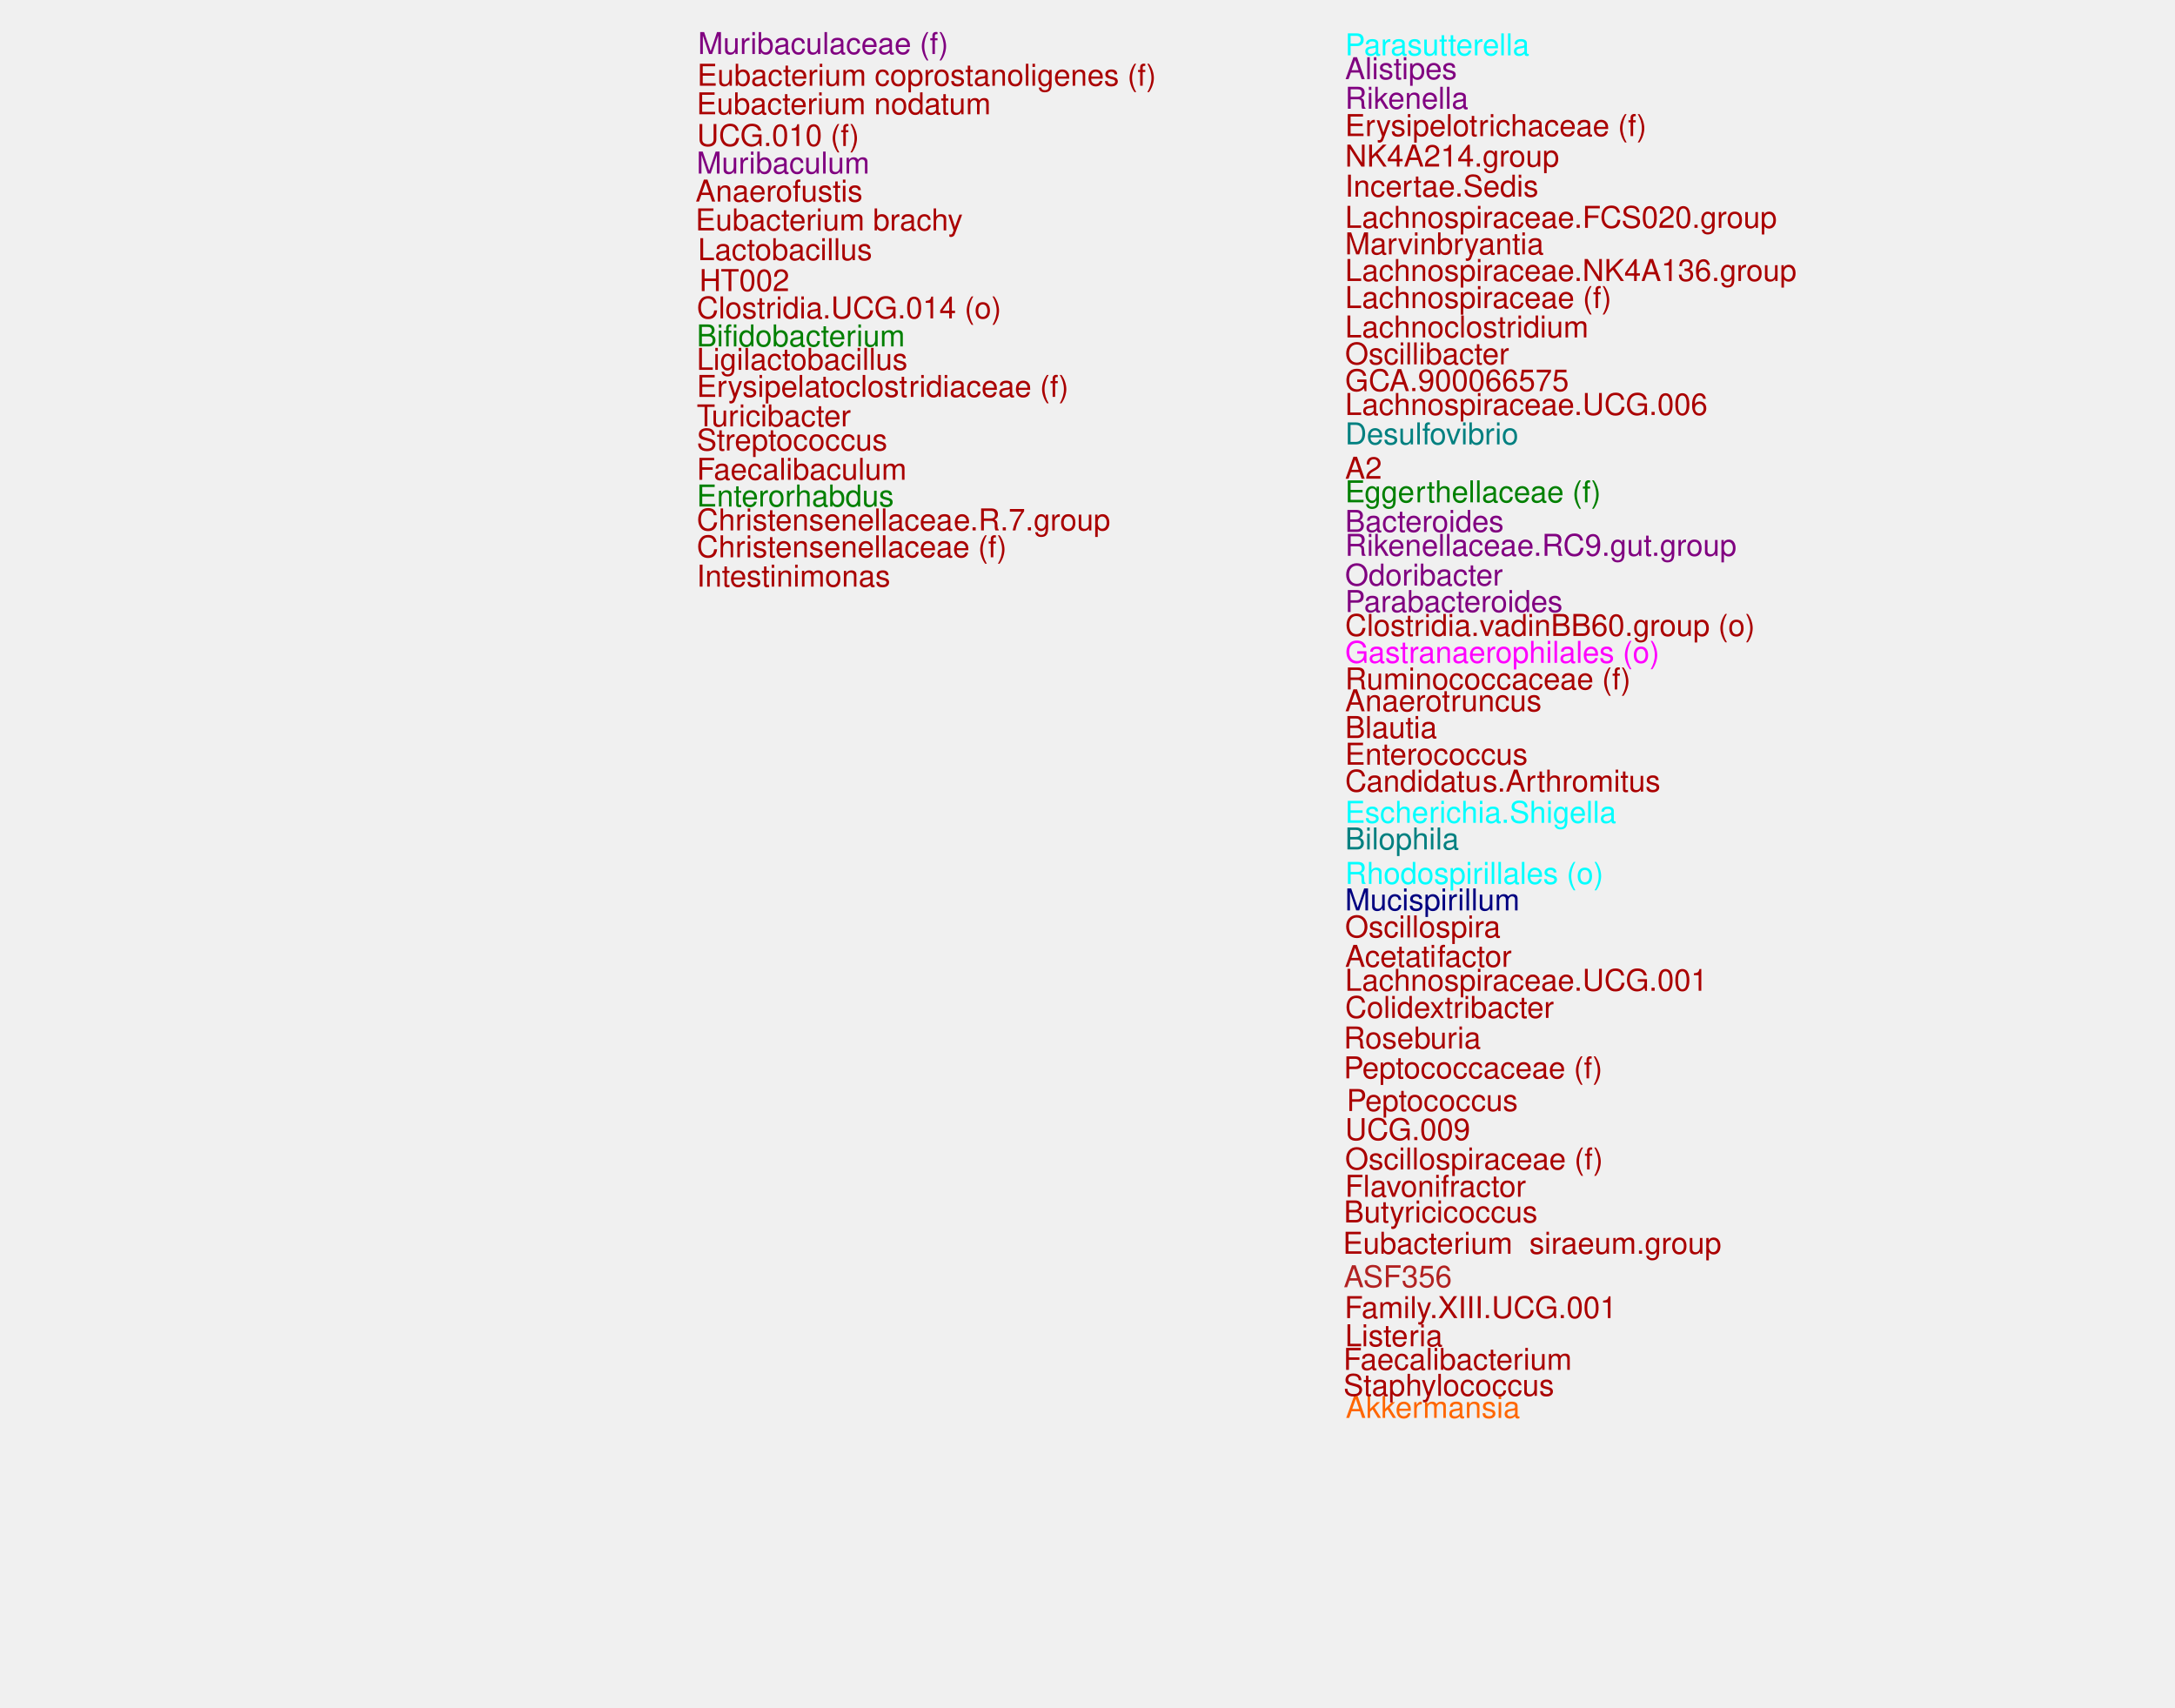
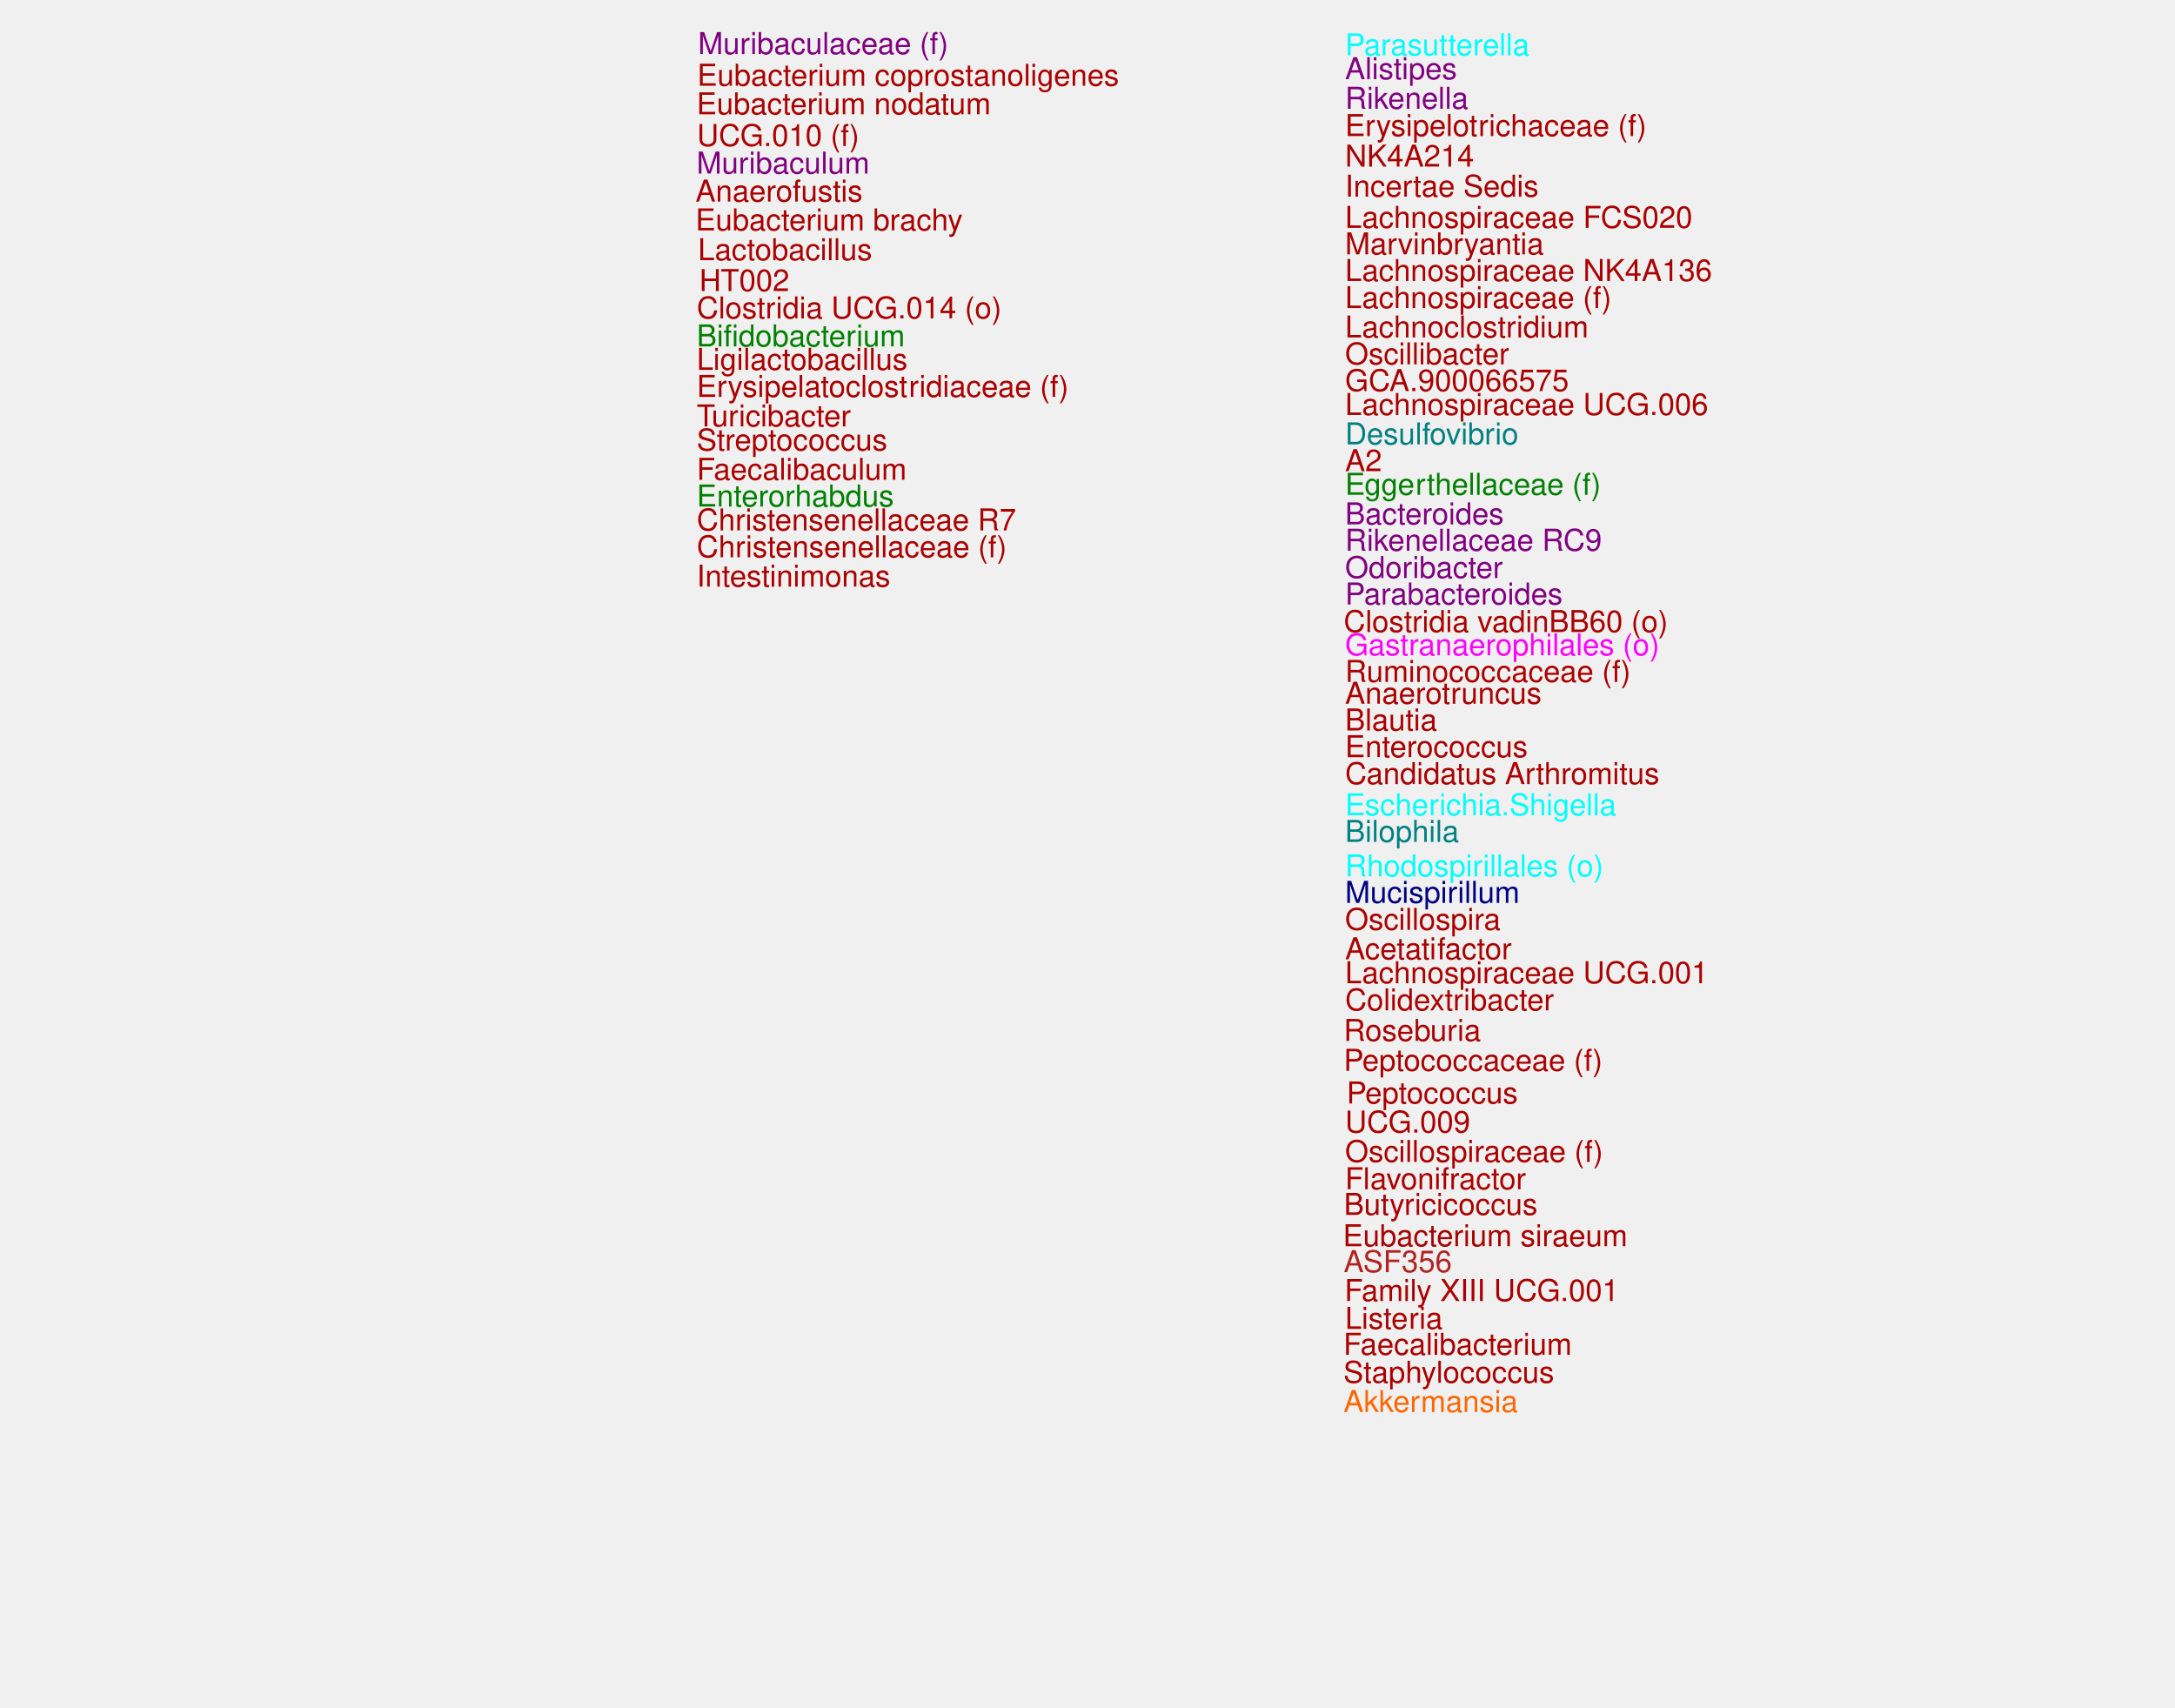
<svg xmlns="http://www.w3.org/2000/svg" xmlns:xlink="http://www.w3.org/1999/xlink" version="1.1" id="Layer_1" x="0px" y="0px" viewBox="0 0 577 453" style="enable-background:new 0 0 577 453;" xml:space="preserve">
  <defs id="defs895" />
  <style type="text/css" id="style1">
	.st0{fill:#FFFFFF;}
	.st1{clip-path:url(#SVGID_00000054978885431674391090000001942239481075907487_);fill:#B22222;}
	.st2{clip-path:url(#SVGID_00000054978885431674391090000001942239481075907487_);fill:#4169E1;}
	.st3{clip-path:url(#SVGID_00000054978885431674391090000001942239481075907487_);fill:#228B22;}
	.st4{clip-path:url(#SVGID_00000054978885431674391090000001942239481075907487_);fill:#A020F0;}
	.st5{clip-path:url(#SVGID_00000159467561292868601070000014182629837202969527_);fill:#277F8E;}
	.st6{clip-path:url(#SVGID_00000159467561292868601070000014182629837202969527_);fill:#4AC16D;}
	.st7{clip-path:url(#SVGID_00000159467561292868601070000014182629837202969527_);fill:#1FA187;}
	.st8{clip-path:url(#SVGID_00000159467561292868601070000014182629837202969527_);fill:#FDE725;}
	.st9{clip-path:url(#SVGID_00000159467561292868601070000014182629837202969527_);fill:#9FDA3A;}
	.st10{clip-path:url(#SVGID_00000159467561292868601070000014182629837202969527_);fill:#365C8D;}
	.st11{clip-path:url(#SVGID_00000159467561292868601070000014182629837202969527_);fill:#46337E;}
	.st12{clip-path:url(#SVGID_00000159467561292868601070000014182629837202969527_);fill:#440154;}
	.st13{font-family:'Helvetica';}
	.st14{font-size:8px;}
	.st15{fill:#FF6600;}
	.st16{fill:#AA0000;}
	.st17{fill:#B22222;}
	.st18{fill:#000080;}
	.st19{fill:#00FFFF;}
	.st20{fill:#008080;}
	.st21{fill:#FF00FF;}
	.st22{fill:#800080;}
	.st23{fill:#008000;}
	.st24{clip-path:url(#SVGID_00000163043847543775252560000016978047090528874633_);}
</style>
  <g id="g1">
    <defs id="defs1">
      <rect id="SVGID_1_" x="61.44" y="49.67" width="19.82" height="355.81" />
    </defs>
    <clipPath id="SVGID_00000110441512857961323470000004871757237063645319_">
      <use xlink:href="#SVGID_1_" style="overflow:visible;" id="use1" />
    </clipPath>
  </g>
  <g id="g2">
    <defs id="defs2">
      <rect id="SVGID_00000072259055855803058750000011095228087912902292_" x="61.44" y="49.67" width="24.57" height="403.33" />
    </defs>
    <clipPath id="SVGID_00000074401715629020054640000009133763974065422242_">
      <use xlink:href="#SVGID_00000072259055855803058750000011095228087912902292_" style="overflow:visible;" id="use2" />
    </clipPath>
  </g>
  <g id="g73">
    <defs id="defs72">
      <rect id="SVGID_00000060011218691825819910000006351378491160907443_" x="86.01" y="49.67" width="253.89" height="355.81" />
    </defs>
    <clipPath id="SVGID_00000145755171561688571090000016892031702949404302_">
      <use xlink:href="#SVGID_00000060011218691825819910000006351378491160907443_" style="overflow:visible;" id="use72" />
    </clipPath>
  </g>
  <g id="g74">
    <defs id="defs73">
      <rect id="SVGID_00000111175982786761346310000013067822077819210404_" x="86.01" y="49.67" width="491.49" height="403.33" />
    </defs>
    <clipPath id="SVGID_00000085250262709466440180000014364142816219703438_">
      <use xlink:href="#SVGID_00000111175982786761346310000013067822077819210404_" style="overflow:visible;" id="use73" />
    </clipPath>
  </g>
-   <text id="text502" x="356.997" y="376.108">
-     <tspan x="356.997" y="376.108" class="st15 st13 st14" id="tspan498">Ak</tspan>
-     <tspan x="366.337" y="376.108" class="st15 st13 st14" id="tspan499">k</tspan>
-     <tspan x="370.177" y="376.108" class="st15 st13 st14" id="tspan500">e</tspan>
-     <tspan x="374.617" y="376.108" class="st15 st13 st14" id="tspan501">r</tspan>
-     <tspan x="377.477" y="376.108" class="st15 st13 st14" id="tspan502">mansia</tspan>
-   </text>
-   <text id="text505" x="356.383" y="370.245">
-     <tspan x="356.383" y="370.245" class="st16 st13 st14" id="tspan503">Stap</tspan>
-     <tspan x="372.843" y="370.245" class="st16 st13 st14" id="tspan504">h</tspan>
-     <tspan x="377.053" y="370.245" class="st16 st13 st14" id="tspan505">ylococcus</tspan>
-   </text>
-   <text id="text509" x="356.383" y="363.363">
-     <tspan x="356.383" y="363.363" class="st16 st13 st14" id="tspan506">F</tspan>
-     <tspan x="360.883" y="363.363" class="st16 st13 st14" id="tspan507">aecalibacte</tspan>
-     <tspan x="401.353" y="363.363" class="st16 st13 st14" id="tspan508">r</tspan>
-     <tspan x="404.123" y="363.363" class="st16 st13 st14" id="tspan509">ium</tspan>
-   </text>
-   <text id="text512" x="356.83" y="357.106">
-     <tspan x="356.83" y="357.106" class="st16 st13 st14" id="tspan510">Liste</tspan>
-     <tspan x="373.73" y="357.106" class="st16 st13 st14" id="tspan511">r</tspan>
-     <tspan x="376.5" y="357.106" class="st16 st13 st14" id="tspan512">ia</tspan>
-   </text>
-   <text id="text514" x="356.682" y="349.635">
-     <tspan x="356.682" y="349.635" class="st16 st13 st14" id="tspan513">F</tspan>
-     <tspan x="361.182" y="349.635" class="st16 st13 st14" id="tspan514">amily.XIII.UCG.001</tspan>
-   </text>
-   <text class="st17 st13 st14" id="text515" x="356.454" y="341.44">ASF356</text>
-   <text id="text519" x="354.031" y="332.569">
-     <tspan x="354.031" y="332.569" class="st16 st13 st14" id="tspan515"> Eubacte</tspan>
-     <tspan x="385.611" y="332.569" class="st16 st13 st14" id="tspan516">r</tspan>
-     <tspan x="388.381" y="332.569" class="st16 st13 st14" id="tspan517">ium  si</tspan>
-     <tspan x="411.501" y="332.569" class="st16 st13 st14" id="tspan518">r</tspan>
-     <tspan x="414.081" y="332.569" class="st16 st13 st14" id="tspan519">aeum.group</tspan>
-   </text>
-   <text id="text522" x="356.506" y="324.254">
-     <tspan x="356.506" y="324.254" class="st16 st13 st14" id="tspan520">Buty</tspan>
-     <tspan x="372.516" y="324.254" class="st16 st13 st14" id="tspan521">r</tspan>
-     <tspan x="375.286" y="324.254" class="st16 st13 st14" id="tspan522">icicoccus</tspan>
-   </text>
-   <text id="text528" x="356.83" y="317.452">
-     <tspan x="356.83" y="317.452" class="st16 st13 st14" id="tspan523">Fl</tspan>
-     <tspan x="363.49" y="317.452" class="st16 st13 st14" id="tspan524">a</tspan>
-     <tspan x="367.78" y="317.452" class="st16 st13 st14" id="tspan525">v</tspan>
-     <tspan x="371.59" y="317.452" class="st16 st13 st14" id="tspan526">onif</tspan>
-     <tspan x="384.49" y="317.452" class="st16 st13 st14" id="tspan527">r</tspan>
-     <tspan x="387.07" y="317.452" class="st16 st13 st14" id="tspan528">actor</tspan>
-   </text>
-   <text id="text531" x="356.83" y="310.207">
-     <tspan x="356.83" y="310.207" class="st16 st13 st14" id="tspan529">Oscillospi</tspan>
-     <tspan x="391.06" y="310.207" class="st16 st13 st14" id="tspan530">r</tspan>
-     <tspan x="393.64" y="310.207" class="st16 st13 st14" id="tspan531">aceae (f)</tspan>
-   </text>
-   <text class="st16 st13 st14" id="text532" x="356.83" y="302.418">UCG.009</text>
-   <text id="text533" x="357.227" y="294.704">
-     <tspan x="357.227" y="294.704" class="st16 st13 st14" id="tspan532">P</tspan>
-     <tspan x="362.167" y="294.704" class="st16 st13 st14" id="tspan533">eptococcus</tspan>
-   </text>
-   <text id="text535" x="356.452" y="286.039">
-     <tspan x="356.452" y="286.039" class="st16 st13 st14" id="tspan534">P</tspan>
-     <tspan x="361.392" y="286.039" class="st16 st13 st14" id="tspan535">eptococcaceae (f)</tspan>
-   </text>
-   <text id="text540" x="356.451" y="278.119">
-     <tspan x="356.451" y="278.119" class="st16 st13 st14" id="tspan536">Rose</tspan>
-     <tspan x="375.131" y="278.119" class="st16 st13 st14" id="tspan537">b</tspan>
-     <tspan x="379.411" y="278.119" class="st16 st13 st14" id="tspan538">u</tspan>
-     <tspan x="383.861" y="278.119" class="st16 st13 st14" id="tspan539">r</tspan>
-     <tspan x="386.641" y="278.119" class="st16 st13 st14" id="tspan540">ia</tspan>
-   </text>
-   <text id="text545" x="356.83" y="270.008">
-     <tspan x="356.83" y="270.008" class="st16 st13 st14" id="tspan541">Colid</tspan>
-     <tspan x="375.06" y="270.008" class="st16 st13 st14" id="tspan542">e</tspan>
-     <tspan x="379.27" y="270.008" class="st16 st13 st14" id="tspan543">xt</tspan>
-     <tspan x="385.49" y="270.008" class="st16 st13 st14" id="tspan544">r</tspan>
-     <tspan x="388.27" y="270.008" class="st16 st13 st14" id="tspan545">ibacter</tspan>
-   </text>
-   <text id="text550" x="356.83" y="262.81">
-     <tspan x="356.83" y="262.81" class="st16 st13 st14" id="tspan546">Lachnospi</tspan>
-     <tspan x="393.3" y="262.81" class="st16 st13 st14" id="tspan547">r</tspan>
-     <tspan x="395.89" y="262.81" class="st16 st13 st14" id="tspan548">acea</tspan>
-     <tspan x="413.23" y="262.81" class="st16 st13 st14" id="tspan549">e</tspan>
-     <tspan x="417.56" y="262.81" class="st16 st13 st14" id="tspan550">.UCG.001</tspan>
-   </text>
-   <text id="text553" x="356.83" y="256.46">
-     <tspan x="356.83" y="256.46" class="st16 st13 st14" id="tspan551">Acetati</tspan>
-     <tspan x="381.29" y="256.46" class="st16 st13 st14" id="tspan552">f</tspan>
-     <tspan x="383.28" y="256.46" class="st16 st13 st14" id="tspan553">actor</tspan>
-   </text>
-   <text id="text556" x="356.83" y="248.65">
-     <tspan x="356.83" y="248.65" class="st16 st13 st14" id="tspan554">Oscillospi</tspan>
-     <tspan x="391.06" y="248.65" class="st16 st13 st14" id="tspan555">r</tspan>
-     <tspan x="393.64" y="248.65" class="st16 st13 st14" id="tspan556">a</tspan>
-   </text>
-   <text id="text559" x="356.83" y="241.49">
-     <tspan x="356.83" y="241.49" class="st18 st13 st14" id="tspan557">Mucispi</tspan>
-     <tspan x="383.95" y="241.49" class="st18 st13 st14" id="tspan558">r</tspan>
-     <tspan x="386.72" y="241.49" class="st18 st13 st14" id="tspan559">illum</tspan>
-   </text>
-   <text id="text562" x="356.83" y="234.46">
-     <tspan x="356.83" y="234.46" class="st19 st13 st14" id="tspan560">Rhodospi</tspan>
-     <tspan x="390.63" y="234.46" class="st19 st13 st14" id="tspan561">r</tspan>
-     <tspan x="393.41" y="234.46" class="st19 st13 st14" id="tspan562">illales (o)</tspan>
-   </text>
-   <text class="st20 st13 st14" id="text563" x="356.83" y="225.32">Bilophila</text>
-   <text id="text565" x="356.83" y="218.26">
-     <tspan x="356.83" y="218.26" class="st19 st13 st14" id="tspan563">Esche</tspan>
-     <tspan x="379.06" y="218.26" class="st19 st13 st14" id="tspan564">r</tspan>
-     <tspan x="381.84" y="218.26" class="st19 st13 st14" id="tspan565">ichia.Shigella</tspan>
-   </text>
-   <text id="text570" x="356.83" y="209.981">
-     <tspan x="356.83" y="209.981" class="st16 st13 st14" id="tspan566">Candidatu</tspan>
-     <tspan x="393.3" y="209.981" class="st16 st13 st14" id="tspan567">s</tspan>
-     <tspan x="397.19" y="209.981" class="st16 st13 st14" id="tspan568">.A</tspan>
-     <tspan x="404.75" y="209.981" class="st16 st13 st14" id="tspan569">r</tspan>
-     <tspan x="407.73" y="209.981" class="st16 st13 st14" id="tspan570">thromitus</tspan>
-   </text>
-   <text class="st16 st13 st14" id="text571" x="356.83" y="202.84">Enterococcus</text>
-   <text class="st16 st13 st14" id="text572" x="356.83" y="195.76">Blautia</text>
-   <text class="st16 st13 st14" id="text575" x="356.83" y="182.88">Ruminococcaceae (f)</text>
-   <text id="text574" x="356.83" y="188.67">
-     <tspan x="356.83" y="188.67" class="st16 st13 st14" id="tspan572">Anaerot</tspan>
-     <tspan x="384.85" y="188.67" class="st16 st13 st14" id="tspan573">r</tspan>
-     <tspan x="387.63" y="188.67" class="st16 st13 st14" id="tspan574">uncus</tspan>
-   </text>
-   <text id="text577" x="356.83" y="175.82">
-     <tspan x="356.83" y="175.82" class="st21 st13 st14" id="tspan575">Gast</tspan>
-     <tspan x="373.72" y="175.82" class="st21 st13 st14" id="tspan576">r</tspan>
-     <tspan x="376.31" y="175.82" class="st21 st13 st14" id="tspan577">anaerophilales (o)</tspan>
-   </text>
-   <text id="text582" x="356.83" y="168.68">
-     <tspan x="356.83" y="168.68" class="st16 st13 st14" id="tspan578">Clost</tspan>
-     <tspan x="375.06" y="168.68" class="st16 st13 st14" id="tspan579">r</tspan>
-     <tspan x="377.83" y="168.68" class="st16 st13 st14" id="tspan580">idia.</tspan>
-     <tspan x="392.51" y="168.68" class="st16 st13 st14" id="tspan581">v</tspan>
-     <tspan x="396.32" y="168.68" class="st16 st13 st14" id="tspan582">adinBB60.group (o)</tspan>
-   </text>
-   <text id="text586" x="356.83" y="162.34">
-     <tspan x="356.83" y="162.34" class="st22 st13 st14" id="tspan583">P</tspan>
-     <tspan x="361.85" y="162.34" class="st22 st13 st14" id="tspan584">a</tspan>
-     <tspan x="366.29" y="162.34" class="st22 st13 st14" id="tspan585">r</tspan>
-     <tspan x="368.88" y="162.34" class="st22 st13 st14" id="tspan586">abacteroides</tspan>
-   </text>
-   <text id="text589" x="356.83" y="155.32">
-     <tspan x="356.83" y="155.32" class="st22 st13 st14" id="tspan587">Odo</tspan>
-     <tspan x="371.95" y="155.32" class="st22 st13 st14" id="tspan588">r</tspan>
-     <tspan x="374.73" y="155.32" class="st22 st13 st14" id="tspan589">ibacter</tspan>
-   </text>
-   <text id="text594" x="356.83" y="147.43">
-     <tspan x="356.83" y="147.43" class="st22 st13 st14" id="tspan590">Ri</tspan>
-     <tspan x="364.38" y="147.43" class="st22 st13 st14" id="tspan591">k</tspan>
-     <tspan x="368.22" y="147.43" class="st22 st13 st14" id="tspan592">enellacea</tspan>
-     <tspan x="402.47" y="147.43" class="st22 st13 st14" id="tspan593">e</tspan>
-     <tspan x="406.8" y="147.43" class="st22 st13 st14" id="tspan594">.RC9.gut.group</tspan>
-   </text>
-   <text class="st22 st13 st14" id="text595" x="356.83" y="141.09">Bacteroides</text>
-   <text id="text597" x="356.83" y="133.25">
-     <tspan x="356.83" y="133.25" class="st23 st13 st14" id="tspan595">Egge</tspan>
-     <tspan x="375.51" y="133.25" class="st23 st13 st14" id="tspan596">r</tspan>
-     <tspan x="378.49" y="133.25" class="st23 st13 st14" id="tspan597">thellaceae (f)</tspan>
-   </text>
-   <text class="st16 st13 st14" id="text598" x="356.83" y="126.99">A2</text>
+   <text id="text502" x="356.415" y="374.54">
+     <tspan x="356.415" y="374.54" class="st15 st13 st14" id="tspan498">Ak</tspan>
+     <tspan x="365.755" y="374.54" class="st15 st13 st14" id="tspan499">k</tspan>
+     <tspan x="369.595" y="374.54" class="st15 st13 st14" id="tspan500">e</tspan>
+     <tspan x="374.035" y="374.54" class="st15 st13 st14" id="tspan501">r</tspan>
+     <tspan x="376.895" y="374.54" class="st15 st13 st14" id="tspan502">mansia</tspan>
+   </text>
+   <text id="text505" x="356.383" y="366.784">
+     <tspan x="356.383" y="366.784" class="st16 st13 st14" id="tspan503">Stap</tspan>
+     <tspan x="372.843" y="366.784" class="st16 st13 st14" id="tspan504">h</tspan>
+     <tspan x="377.053" y="366.784" class="st16 st13 st14" id="tspan505">ylococcus</tspan>
+   </text>
+   <text id="text509" x="356.383" y="359.363">
+     <tspan x="356.383" y="359.363" class="st16 st13 st14" id="tspan506">F</tspan>
+     <tspan x="360.883" y="359.363" class="st16 st13 st14" id="tspan507">aecalibacte</tspan>
+     <tspan x="401.353" y="359.363" class="st16 st13 st14" id="tspan508">r</tspan>
+     <tspan x="404.123" y="359.363" class="st16 st13 st14" id="tspan509">ium</tspan>
+   </text>
+   <text id="text512" x="356.83" y="352.494">
+     <tspan x="356.83" y="352.494" class="st16 st13 st14" id="tspan510">Liste</tspan>
+     <tspan x="373.73" y="352.494" class="st16 st13 st14" id="tspan511">r</tspan>
+     <tspan x="376.5" y="352.494" class="st16 st13 st14" id="tspan512">ia</tspan>
+   </text>
+   <text id="text514" x="356.682" y="345.104">
+     <tspan x="356.682" y="345.104" class="st16 st13 st14" id="tspan513">F</tspan>
+     <tspan x="361.182" y="345.104" class="st16 st13 st14" id="tspan514">amily XIII UCG.001</tspan>
+   </text>
+   <text class="st17 st13 st14" id="text515" x="356.454" y="337.44">ASF356</text>
+   <text id="text519" x="354.031" y="330.569">
+     <tspan x="354.031" y="330.569" class="st16 st13 st14" id="tspan515"> Eubacterium siraeum</tspan>
+   </text>
+   <text id="text522" x="356.506" y="322.254">
+     <tspan x="356.506" y="322.254" class="st16 st13 st14" id="tspan520">Buty</tspan>
+     <tspan x="372.516" y="322.254" class="st16 st13 st14" id="tspan521">r</tspan>
+     <tspan x="375.286" y="322.254" class="st16 st13 st14" id="tspan522">icicoccus</tspan>
+   </text>
+   <text id="text528" x="356.83" y="315.452">
+     <tspan x="356.83" y="315.452" class="st16 st13 st14" id="tspan523">Fl</tspan>
+     <tspan x="363.49" y="315.452" class="st16 st13 st14" id="tspan524">a</tspan>
+     <tspan x="367.78" y="315.452" class="st16 st13 st14" id="tspan525">v</tspan>
+     <tspan x="371.59" y="315.452" class="st16 st13 st14" id="tspan526">onif</tspan>
+     <tspan x="384.49" y="315.452" class="st16 st13 st14" id="tspan527">r</tspan>
+     <tspan x="387.07" y="315.452" class="st16 st13 st14" id="tspan528">actor</tspan>
+   </text>
+   <text id="text531" x="356.83" y="308.207">
+     <tspan x="356.83" y="308.207" class="st16 st13 st14" id="tspan529">Oscillospi</tspan>
+     <tspan x="391.06" y="308.207" class="st16 st13 st14" id="tspan530">r</tspan>
+     <tspan x="393.64" y="308.207" class="st16 st13 st14" id="tspan531">aceae (f)</tspan>
+   </text>
+   <text class="st16 st13 st14" id="text532" x="356.83" y="300.418">UCG.009</text>
+   <text id="text533" x="357.227" y="292.704">
+     <tspan x="357.227" y="292.704" class="st16 st13 st14" id="tspan532">P</tspan>
+     <tspan x="362.167" y="292.704" class="st16 st13 st14" id="tspan533">eptococcus</tspan>
+   </text>
+   <text id="text535" x="356.452" y="284.039">
+     <tspan x="356.452" y="284.039" class="st16 st13 st14" id="tspan534">P</tspan>
+     <tspan x="361.392" y="284.039" class="st16 st13 st14" id="tspan535">eptococcaceae (f)</tspan>
+   </text>
+   <text id="text540" x="356.451" y="276.119">
+     <tspan x="356.451" y="276.119" class="st16 st13 st14" id="tspan536">Rose</tspan>
+     <tspan x="375.131" y="276.119" class="st16 st13 st14" id="tspan537">b</tspan>
+     <tspan x="379.411" y="276.119" class="st16 st13 st14" id="tspan538">u</tspan>
+     <tspan x="383.861" y="276.119" class="st16 st13 st14" id="tspan539">r</tspan>
+     <tspan x="386.641" y="276.119" class="st16 st13 st14" id="tspan540">ia</tspan>
+   </text>
+   <text id="text545" x="356.83" y="268.008">
+     <tspan x="356.83" y="268.008" class="st16 st13 st14" id="tspan541">Colid</tspan>
+     <tspan x="375.06" y="268.008" class="st16 st13 st14" id="tspan542">e</tspan>
+     <tspan x="379.27" y="268.008" class="st16 st13 st14" id="tspan543">xt</tspan>
+     <tspan x="385.49" y="268.008" class="st16 st13 st14" id="tspan544">r</tspan>
+     <tspan x="388.27" y="268.008" class="st16 st13 st14" id="tspan545">ibacter</tspan>
+   </text>
+   <text id="text550" x="356.83" y="260.81">
+     <tspan x="356.83" y="260.81" class="st16 st13 st14" id="tspan546">Lachnospiraceae UCG.001</tspan>
+   </text>
+   <text id="text553" x="356.83" y="254.46">
+     <tspan x="356.83" y="254.46" class="st16 st13 st14" id="tspan551">Acetati</tspan>
+     <tspan x="381.29" y="254.46" class="st16 st13 st14" id="tspan552">f</tspan>
+     <tspan x="383.28" y="254.46" class="st16 st13 st14" id="tspan553">actor</tspan>
+   </text>
+   <text id="text556" x="356.83" y="246.65">
+     <tspan x="356.83" y="246.65" class="st16 st13 st14" id="tspan554">Oscillospi</tspan>
+     <tspan x="391.06" y="246.65" class="st16 st13 st14" id="tspan555">r</tspan>
+     <tspan x="393.64" y="246.65" class="st16 st13 st14" id="tspan556">a</tspan>
+   </text>
+   <text id="text559" x="356.83" y="239.49">
+     <tspan x="356.83" y="239.49" class="st18 st13 st14" id="tspan557">Mucispi</tspan>
+     <tspan x="383.95" y="239.49" class="st18 st13 st14" id="tspan558">r</tspan>
+     <tspan x="386.72" y="239.49" class="st18 st13 st14" id="tspan559">illum</tspan>
+   </text>
+   <text id="text562" x="356.83" y="232.46">
+     <tspan x="356.83" y="232.46" class="st19 st13 st14" id="tspan560">Rhodospi</tspan>
+     <tspan x="390.63" y="232.46" class="st19 st13 st14" id="tspan561">r</tspan>
+     <tspan x="393.41" y="232.46" class="st19 st13 st14" id="tspan562">illales (o)</tspan>
+   </text>
+   <text class="st20 st13 st14" id="text563" x="356.83" y="223.32">Bilophila</text>
+   <text id="text565" x="356.83" y="216.26">
+     <tspan x="356.83" y="216.26" class="st19 st13 st14" id="tspan563">Esche</tspan>
+     <tspan x="379.06" y="216.26" class="st19 st13 st14" id="tspan564">r</tspan>
+     <tspan x="381.84" y="216.26" class="st19 st13 st14" id="tspan565">ichia.Shigella</tspan>
+   </text>
+   <text id="text570" x="356.83" y="207.981">
+     <tspan x="356.83" y="207.981" class="st16 st13 st14" id="tspan566">Candidatus Arthromitus</tspan>
+   </text>
+   <text class="st16 st13 st14" id="text571" x="356.83" y="200.84">Enterococcus</text>
+   <text class="st16 st13 st14" id="text572" x="356.83" y="193.76">Blautia</text>
+   <text class="st16 st13 st14" id="text575" x="356.83" y="180.88">Ruminococcaceae (f)</text>
+   <text id="text574" x="356.83" y="186.67">
+     <tspan x="356.83" y="186.67" class="st16 st13 st14" id="tspan572">Anaerot</tspan>
+     <tspan x="384.85" y="186.67" class="st16 st13 st14" id="tspan573">r</tspan>
+     <tspan x="387.63" y="186.67" class="st16 st13 st14" id="tspan574">uncus</tspan>
+   </text>
+   <text id="text577" x="356.83" y="173.82">
+     <tspan x="356.83" y="173.82" class="st21 st13 st14" id="tspan575">Gast</tspan>
+     <tspan x="373.72" y="173.82" class="st21 st13 st14" id="tspan576">r</tspan>
+     <tspan x="376.31" y="173.82" class="st21 st13 st14" id="tspan577">anaerophilales (o)</tspan>
+   </text>
+   <text id="text582" x="356.449" y="167.653">
+     <tspan x="356.449" y="167.653" class="st16 st13 st14" id="tspan578">Clostridia vadinBB60 (o)</tspan>
+   </text>
+   <text id="text586" x="356.83" y="160.34">
+     <tspan x="356.83" y="160.34" class="st22 st13 st14" id="tspan583">P</tspan>
+     <tspan x="361.85" y="160.34" class="st22 st13 st14" id="tspan584">a</tspan>
+     <tspan x="366.29" y="160.34" class="st22 st13 st14" id="tspan585">r</tspan>
+     <tspan x="368.88" y="160.34" class="st22 st13 st14" id="tspan586">abacteroides</tspan>
+   </text>
+   <text id="text589" x="356.83" y="153.32">
+     <tspan x="356.83" y="153.32" class="st22 st13 st14" id="tspan587">Odo</tspan>
+     <tspan x="371.95" y="153.32" class="st22 st13 st14" id="tspan588">r</tspan>
+     <tspan x="374.73" y="153.32" class="st22 st13 st14" id="tspan589">ibacter</tspan>
+   </text>
+   <text id="text594" x="356.83" y="146.081">
+     <tspan x="356.83" y="146.081" class="st22 st13 st14" id="tspan590">Rikenellaceae RC9</tspan>
+   </text>
+   <text class="st22 st13 st14" id="text595" x="356.83" y="139.09">Bacteroides</text>
+   <text id="text597" x="356.83" y="131.25">
+     <tspan x="356.83" y="131.25" class="st23 st13 st14" id="tspan595">Egge</tspan>
+     <tspan x="375.51" y="131.25" class="st23 st13 st14" id="tspan596">r</tspan>
+     <tspan x="378.49" y="131.25" class="st23 st13 st14" id="tspan597">thellaceae (f)</tspan>
+   </text>
+   <text class="st16 st13 st14" id="text598" x="356.83" y="124.99">A2</text>
  <text id="text603" x="356.83" y="117.88">
    <tspan x="356.83" y="117.88" class="st20 st13 st14" id="tspan598">Desul</tspan>
    <tspan x="377.28" y="117.88" class="st20 st13 st14" id="tspan599">f</tspan>
    <tspan x="379.27" y="117.88" class="st20 st13 st14" id="tspan600">o</tspan>
    <tspan x="383.6" y="117.88" class="st20 st13 st14" id="tspan601">vib</tspan>
    <tspan x="393.83" y="117.88" class="st20 st13 st14" id="tspan602">r</tspan>
    <tspan x="396.61" y="117.88" class="st20 st13 st14" id="tspan603">io</tspan>
  </text>
  <text id="text608" x="356.83" y="110.07">
-     <tspan x="356.83" y="110.07" class="st16 st13 st14" id="tspan604">Lachnospi</tspan>
-     <tspan x="393.3" y="110.07" class="st16 st13 st14" id="tspan605">r</tspan>
-     <tspan x="395.89" y="110.07" class="st16 st13 st14" id="tspan606">acea</tspan>
-     <tspan x="413.23" y="110.07" class="st16 st13 st14" id="tspan607">e</tspan>
-     <tspan x="417.56" y="110.07" class="st16 st13 st14" id="tspan608">.UCG.006</tspan>
+     <tspan x="356.83" y="110.07" class="st16 st13 st14" id="tspan604">Lachnospiraceae UCG.006</tspan>
  </text>
  <text class="st16 st13 st14" id="text609" x="356.83" y="103.74">GCA.900066575</text>
  <text class="st16 st13 st14" id="text610" x="356.83" y="96.65">Oscillibacter</text>
  <text id="text612" x="356.83" y="89.51">
    <tspan x="356.83" y="89.51" class="st16 st13 st14" id="tspan610">Lachnoclost</tspan>
    <tspan x="399.53" y="89.51" class="st16 st13 st14" id="tspan611">r</tspan>
    <tspan x="402.3" y="89.51" class="st16 st13 st14" id="tspan612">idium</tspan>
  </text>
  <text id="text615" x="356.83" y="81.72">
    <tspan x="356.83" y="81.72" class="st16 st13 st14" id="tspan613">Lachnospi</tspan>
    <tspan x="393.3" y="81.72" class="st16 st13 st14" id="tspan614">r</tspan>
    <tspan x="395.89" y="81.72" class="st16 st13 st14" id="tspan615">aceae (f)</tspan>
  </text>
  <text id="text620" x="356.83" y="74.53">
-     <tspan x="356.83" y="74.53" class="st16 st13 st14" id="tspan616">Lachnospi</tspan>
-     <tspan x="393.3" y="74.53" class="st16 st13 st14" id="tspan617">r</tspan>
-     <tspan x="395.89" y="74.53" class="st16 st13 st14" id="tspan618">acea</tspan>
-     <tspan x="413.23" y="74.53" class="st16 st13 st14" id="tspan619">e</tspan>
-     <tspan x="417.56" y="74.53" class="st16 st13 st14" id="tspan620">.NK4A136.group</tspan>
+     <tspan x="356.83" y="74.53" class="st16 st13 st14" id="tspan616">Lachnospiraceae NK4A136</tspan>
  </text>
  <text id="text626" x="356.83" y="67.47">
    <tspan x="356.83" y="67.47" class="st16 st13 st14" id="tspan621">Ma</tspan>
    <tspan x="367.94" y="67.47" class="st16 st13 st14" id="tspan622">r</tspan>
    <tspan x="370.84" y="67.47" class="st16 st13 st14" id="tspan623">vinb</tspan>
    <tspan x="385.52" y="67.47" class="st16 st13 st14" id="tspan624">r</tspan>
    <tspan x="388.41" y="67.47" class="st16 st13 st14" id="tspan625">y</tspan>
    <tspan x="392.25" y="67.47" class="st16 st13 st14" id="tspan626">antia</tspan>
  </text>
  <text id="text631" x="356.83" y="60.44">
-     <tspan x="356.83" y="60.44" class="st16 st13 st14" id="tspan627">Lachnospi</tspan>
-     <tspan x="393.3" y="60.44" class="st16 st13 st14" id="tspan628">r</tspan>
-     <tspan x="395.89" y="60.44" class="st16 st13 st14" id="tspan629">acea</tspan>
-     <tspan x="413.23" y="60.44" class="st16 st13 st14" id="tspan630">e</tspan>
-     <tspan x="417.56" y="60.44" class="st16 st13 st14" id="tspan631">.FCS020.group</tspan>
+     <tspan x="356.83" y="60.44" class="st16 st13 st14" id="tspan627">Lachnospiraceae FCS020</tspan>
  </text>
  <text id="text636" x="356.83" y="52.16">
-     <tspan x="356.83" y="52.16" class="st16 st13 st14" id="tspan632">Ince</tspan>
-     <tspan x="371.95" y="52.16" class="st16 st13 st14" id="tspan633">r</tspan>
-     <tspan x="374.93" y="52.16" class="st16 st13 st14" id="tspan634">ta</tspan>
-     <tspan x="381.6" y="52.16" class="st16 st13 st14" id="tspan635">e</tspan>
-     <tspan x="385.93" y="52.16" class="st16 st13 st14" id="tspan636">.Sedis</tspan>
-   </text>
-   <text class="st16 st13 st14" id="text637" x="356.83" y="44.19">NK4A214.group</text>
+     <tspan x="356.83" y="52.16" class="st16 st13 st14" id="tspan632">Incertae Sedis</tspan>
+   </text>
+   <text class="st16 st13 st14" id="text637" x="356.83" y="44.19">NK4A214</text>
  <text id="text641" x="356.83" y="36.089">
    <tspan x="356.83" y="36.089" class="st16 st13 st14" id="tspan637">E</tspan>
    <tspan x="362.17" y="36.089" class="st16 st13 st14" id="tspan638">r</tspan>
    <tspan x="365.06" y="36.089" class="st16 st13 st14" id="tspan639">ysipelot</tspan>
    <tspan x="392.19" y="36.089" class="st16 st13 st14" id="tspan640">r</tspan>
    <tspan x="394.96" y="36.089" class="st16 st13 st14" id="tspan641">ichaceae (f)</tspan>
  </text>
  <text id="text644" x="356.83" y="28.85">
    <tspan x="356.83" y="28.85" class="st22 st13 st14" id="tspan642">Ri</tspan>
    <tspan x="364.38" y="28.85" class="st22 st13 st14" id="tspan643">k</tspan>
    <tspan x="368.22" y="28.85" class="st22 st13 st14" id="tspan644">enella</tspan>
  </text>
  <text class="st22 st13 st14" id="text645" x="356.83" y="21">Alistipes</text>
  <text id="text648" x="356.83" y="14.68">
    <tspan x="356.83" y="14.68" class="st19 st13 st14" id="tspan645">P</tspan>
    <tspan x="361.85" y="14.68" class="st19 st13 st14" id="tspan646">a</tspan>
    <tspan x="366.29" y="14.68" class="st19 st13 st14" id="tspan647">r</tspan>
    <tspan x="368.88" y="14.68" class="st19 st13 st14" id="tspan648">asutterella</tspan>
  </text>
  <text class="st16 st13 st14" id="text649" x="184.83" y="155.6">Intestinimonas</text>
  <text id="text651" x="184.83" y="147.82">
    <tspan x="184.83" y="147.82" class="st16 st13 st14" id="tspan649">Ch</tspan>
    <tspan x="195.06" y="147.82" class="st16 st13 st14" id="tspan650">r</tspan>
    <tspan x="197.83" y="147.82" class="st16 st13 st14" id="tspan651">istensenellaceae (f)</tspan>
  </text>
  <text id="text656" x="184.83" y="140.69">
-     <tspan x="184.83" y="140.69" class="st16 st13 st14" id="tspan652">Ch</tspan>
-     <tspan x="195.06" y="140.69" class="st16 st13 st14" id="tspan653">r</tspan>
-     <tspan x="197.83" y="140.69" class="st16 st13 st14" id="tspan654">istensenellacea</tspan>
-     <tspan x="252.98" y="140.69" class="st16 st13 st14" id="tspan655">e</tspan>
-     <tspan x="257.31" y="140.69" class="st16 st13 st14" id="tspan656">.R.7.group</tspan>
+     <tspan x="184.83" y="140.69" class="st16 st13 st14" id="tspan652">Christensenellaceae R7</tspan>
  </text>
  <text class="st23 st13 st14" id="text657" x="184.83" y="134.35">Enterorhabdus</text>
  <text id="text658" x="184.83" y="127.27">
    <tspan x="184.83" y="127.27" class="st16 st13 st14" id="tspan657">F</tspan>
    <tspan x="189.33" y="127.27" class="st16 st13 st14" id="tspan658">aecalibaculum</tspan>
  </text>
  <text class="st16 st13 st14" id="text659" x="184.83" y="119.49">Streptococcus</text>
  <text id="text662" x="184.83" y="113.1">
    <tspan x="184.83" y="113.1" class="st16 st13 st14" id="tspan659">T</tspan>
    <tspan x="188.76" y="113.1" class="st16 st13 st14" id="tspan660">u</tspan>
    <tspan x="193.21" y="113.1" class="st16 st13 st14" id="tspan661">r</tspan>
    <tspan x="195.99" y="113.1" class="st16 st13 st14" id="tspan662">icibacter</tspan>
  </text>
  <text id="text667" x="184.83" y="105.28">
    <tspan x="184.83" y="105.28" class="st16 st13 st14" id="tspan663">E</tspan>
    <tspan x="190.17" y="105.28" class="st16 st13 st14" id="tspan664">r</tspan>
    <tspan x="193.06" y="105.28" class="st16 st13 st14" id="tspan665">ysipelatoclost</tspan>
    <tspan x="241.09" y="105.28" class="st16 st13 st14" id="tspan666">r</tspan>
    <tspan x="243.86" y="105.28" class="st16 st13 st14" id="tspan667">idiaceae (f)</tspan>
  </text>
  <text class="st16 st13 st14" id="text668" x="184.83" y="98.11">Ligilactobacillus</text>
  <text id="text670" x="184.83" y="91.89">
    <tspan x="184.83" y="91.89" class="st23 st13 st14" id="tspan668">Bifidobacte</tspan>
    <tspan x="224.41" y="91.89" class="st23 st13 st14" id="tspan669">r</tspan>
    <tspan x="227.19" y="91.89" class="st23 st13 st14" id="tspan670">ium</tspan>
  </text>
  <text id="text673" x="184.83" y="84.461">
    <tspan x="184.83" y="84.461" class="st16 st13 st14" id="tspan671">Clost</tspan>
    <tspan x="203.06" y="84.461" class="st16 st13 st14" id="tspan672">r</tspan>
-     <tspan x="205.83" y="84.461" class="st16 st13 st14" id="tspan673">idia.UCG.014 (o)</tspan>
+     <tspan x="205.83" y="84.461" class="st16 st13 st14" id="tspan673">idia UCG.014 (o)</tspan>
  </text>
  <text class="st16 st13 st14" id="text674" x="185.517" y="77.205">HT002</text>
  <text class="st16 st13 st14" id="text675" x="185.15" y="69.003">Lactobacillus</text>
  <text id="text681" x="184.502" y="61.114">
    <tspan x="184.502" y="61.114" class="st16 st13 st14" id="tspan675">Eubacterium brachy</tspan>
  </text>
  <text class="st16 st13 st14" id="text682" x="184.517" y="53.47">Anaerofustis</text>
  <text id="text684" x="184.791" y="46.033">
    <tspan x="184.791" y="46.033" class="st22 st13 st14" id="tspan682">Mu</tspan>
    <tspan x="195.901" y="46.033" class="st22 st13 st14" id="tspan683">r</tspan>
    <tspan x="198.681" y="46.033" class="st22 st13 st14" id="tspan684">ibaculum</tspan>
  </text>
  <text class="st16 st13 st14" id="text685" x="184.887" y="38.728">UCG.010 (f)</text>
  <text id="text687" x="184.805" y="30.315">
    <tspan x="184.805" y="30.315" class="st16 st13 st14" id="tspan685">Eubacterium nodatum</tspan>
  </text>
  <text id="text692" x="182.734" y="22.737">
-     <tspan x="182.734" y="22.737" class="st16 st13 st14" id="tspan688"> Eubacterium coprostanoligenes (f)</tspan>
+     <tspan x="182.734" y="22.737" class="st16 st13 st14" id="tspan688"> Eubacterium coprostanoligenes</tspan>
  </text>
  <text id="text695" x="185.165" y="14.331">
    <tspan x="185.165" y="14.331" class="st22 st13 st14" id="tspan693">Mu</tspan>
    <tspan x="196.275" y="14.331" class="st22 st13 st14" id="tspan694">r</tspan>
    <tspan x="199.055" y="14.331" class="st22 st13 st14" id="tspan695">ibaculaceae (f)</tspan>
  </text>
  <g id="g893">
    <defs id="defs892">
      <rect id="SVGID_00000083065410064241505000000016774694684851292083_" y="49.67" width="61.44" height="355.81" />
    </defs>
    <clipPath id="SVGID_00000020382197692138009930000012596828407982835329_">
      <use xlink:href="#SVGID_00000083065410064241505000000016774694684851292083_" style="overflow:visible;" id="use892" />
    </clipPath>
  </g>
  <g id="g894">
    <defs id="defs893">
      <rect id="SVGID_00000150818544231236625080000013243064870987762562_" x="86.01" y="-0.75" width="253.89" height="50.42" />
    </defs>
    <clipPath id="SVGID_00000132086437929198847940000012652134517559751357_">
      <use xlink:href="#SVGID_00000150818544231236625080000013243064870987762562_" style="overflow:visible;" id="use893" />
    </clipPath>
  </g>
  <g id="g895">
    <defs id="defs894">
      <rect id="SVGID_00000148629122422700830510000008427593271062635159_" x="59.04" y="58.29" width="488.22" height="321.27" />
    </defs>
    <clipPath id="SVGID_00000176763292969654097890000011288128868074381492_">
      <use xlink:href="#SVGID_00000148629122422700830510000008427593271062635159_" style="overflow:visible;" id="use894" />
    </clipPath>
  </g>
</svg>
